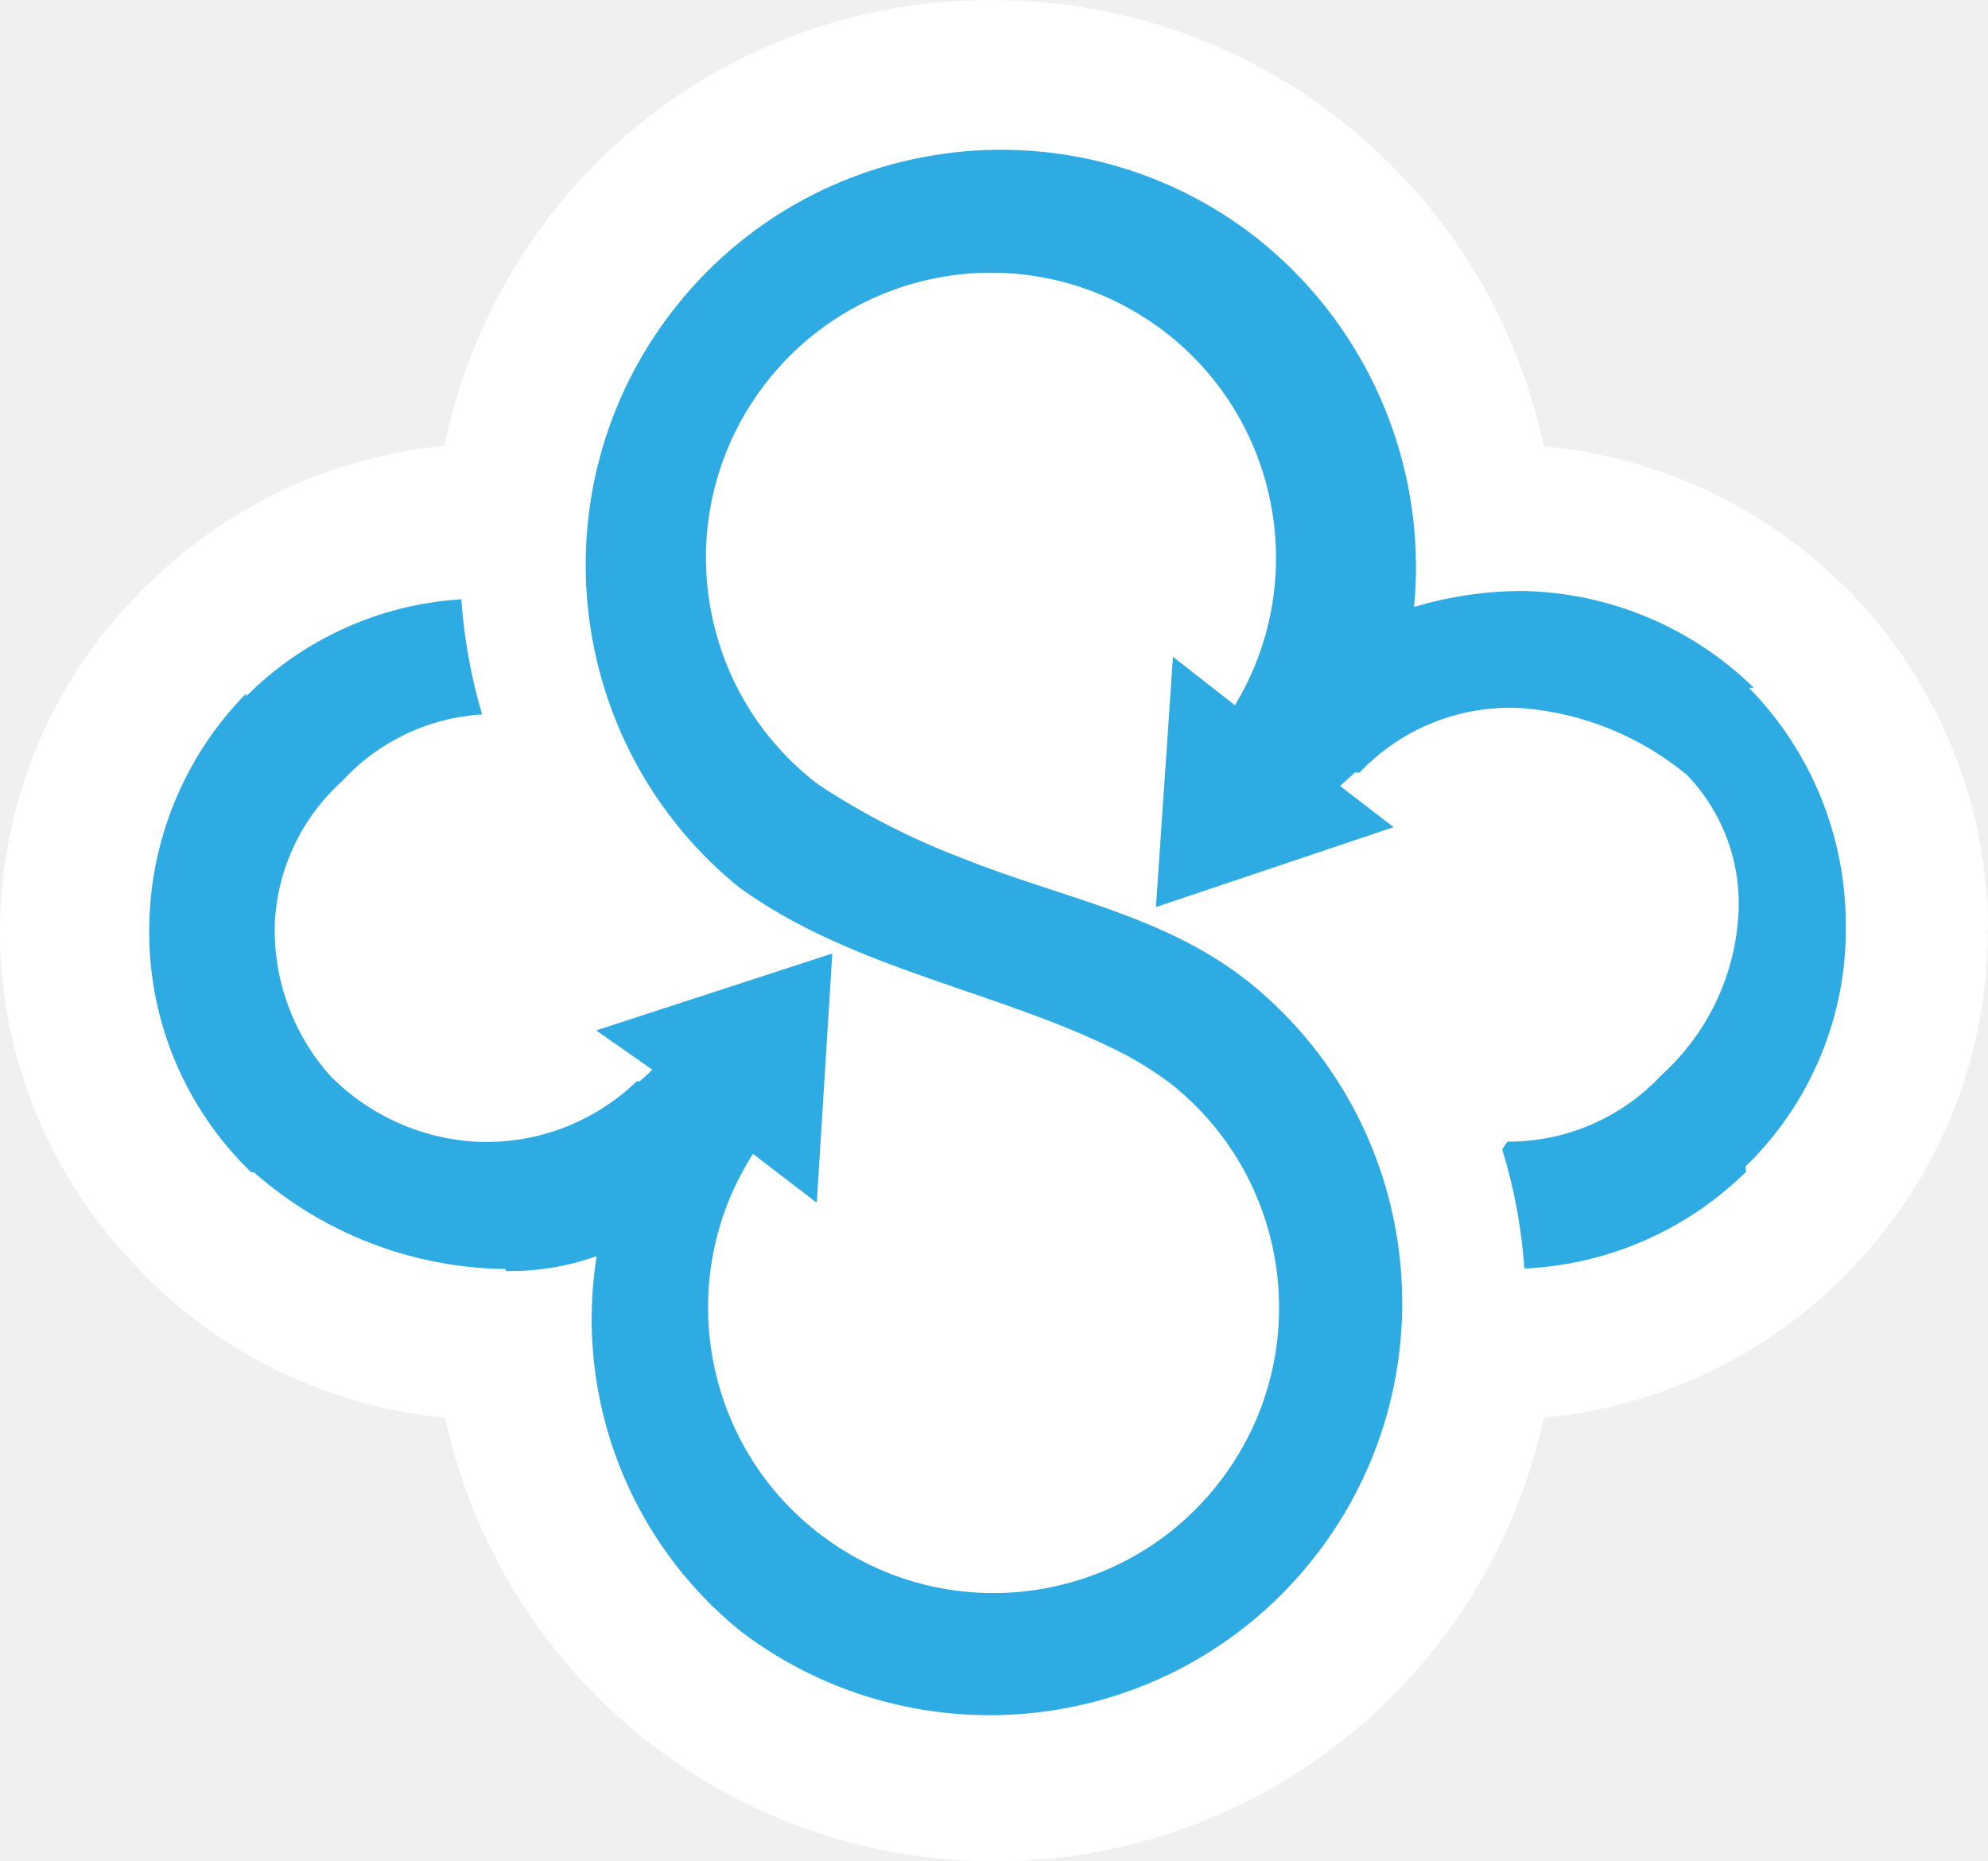
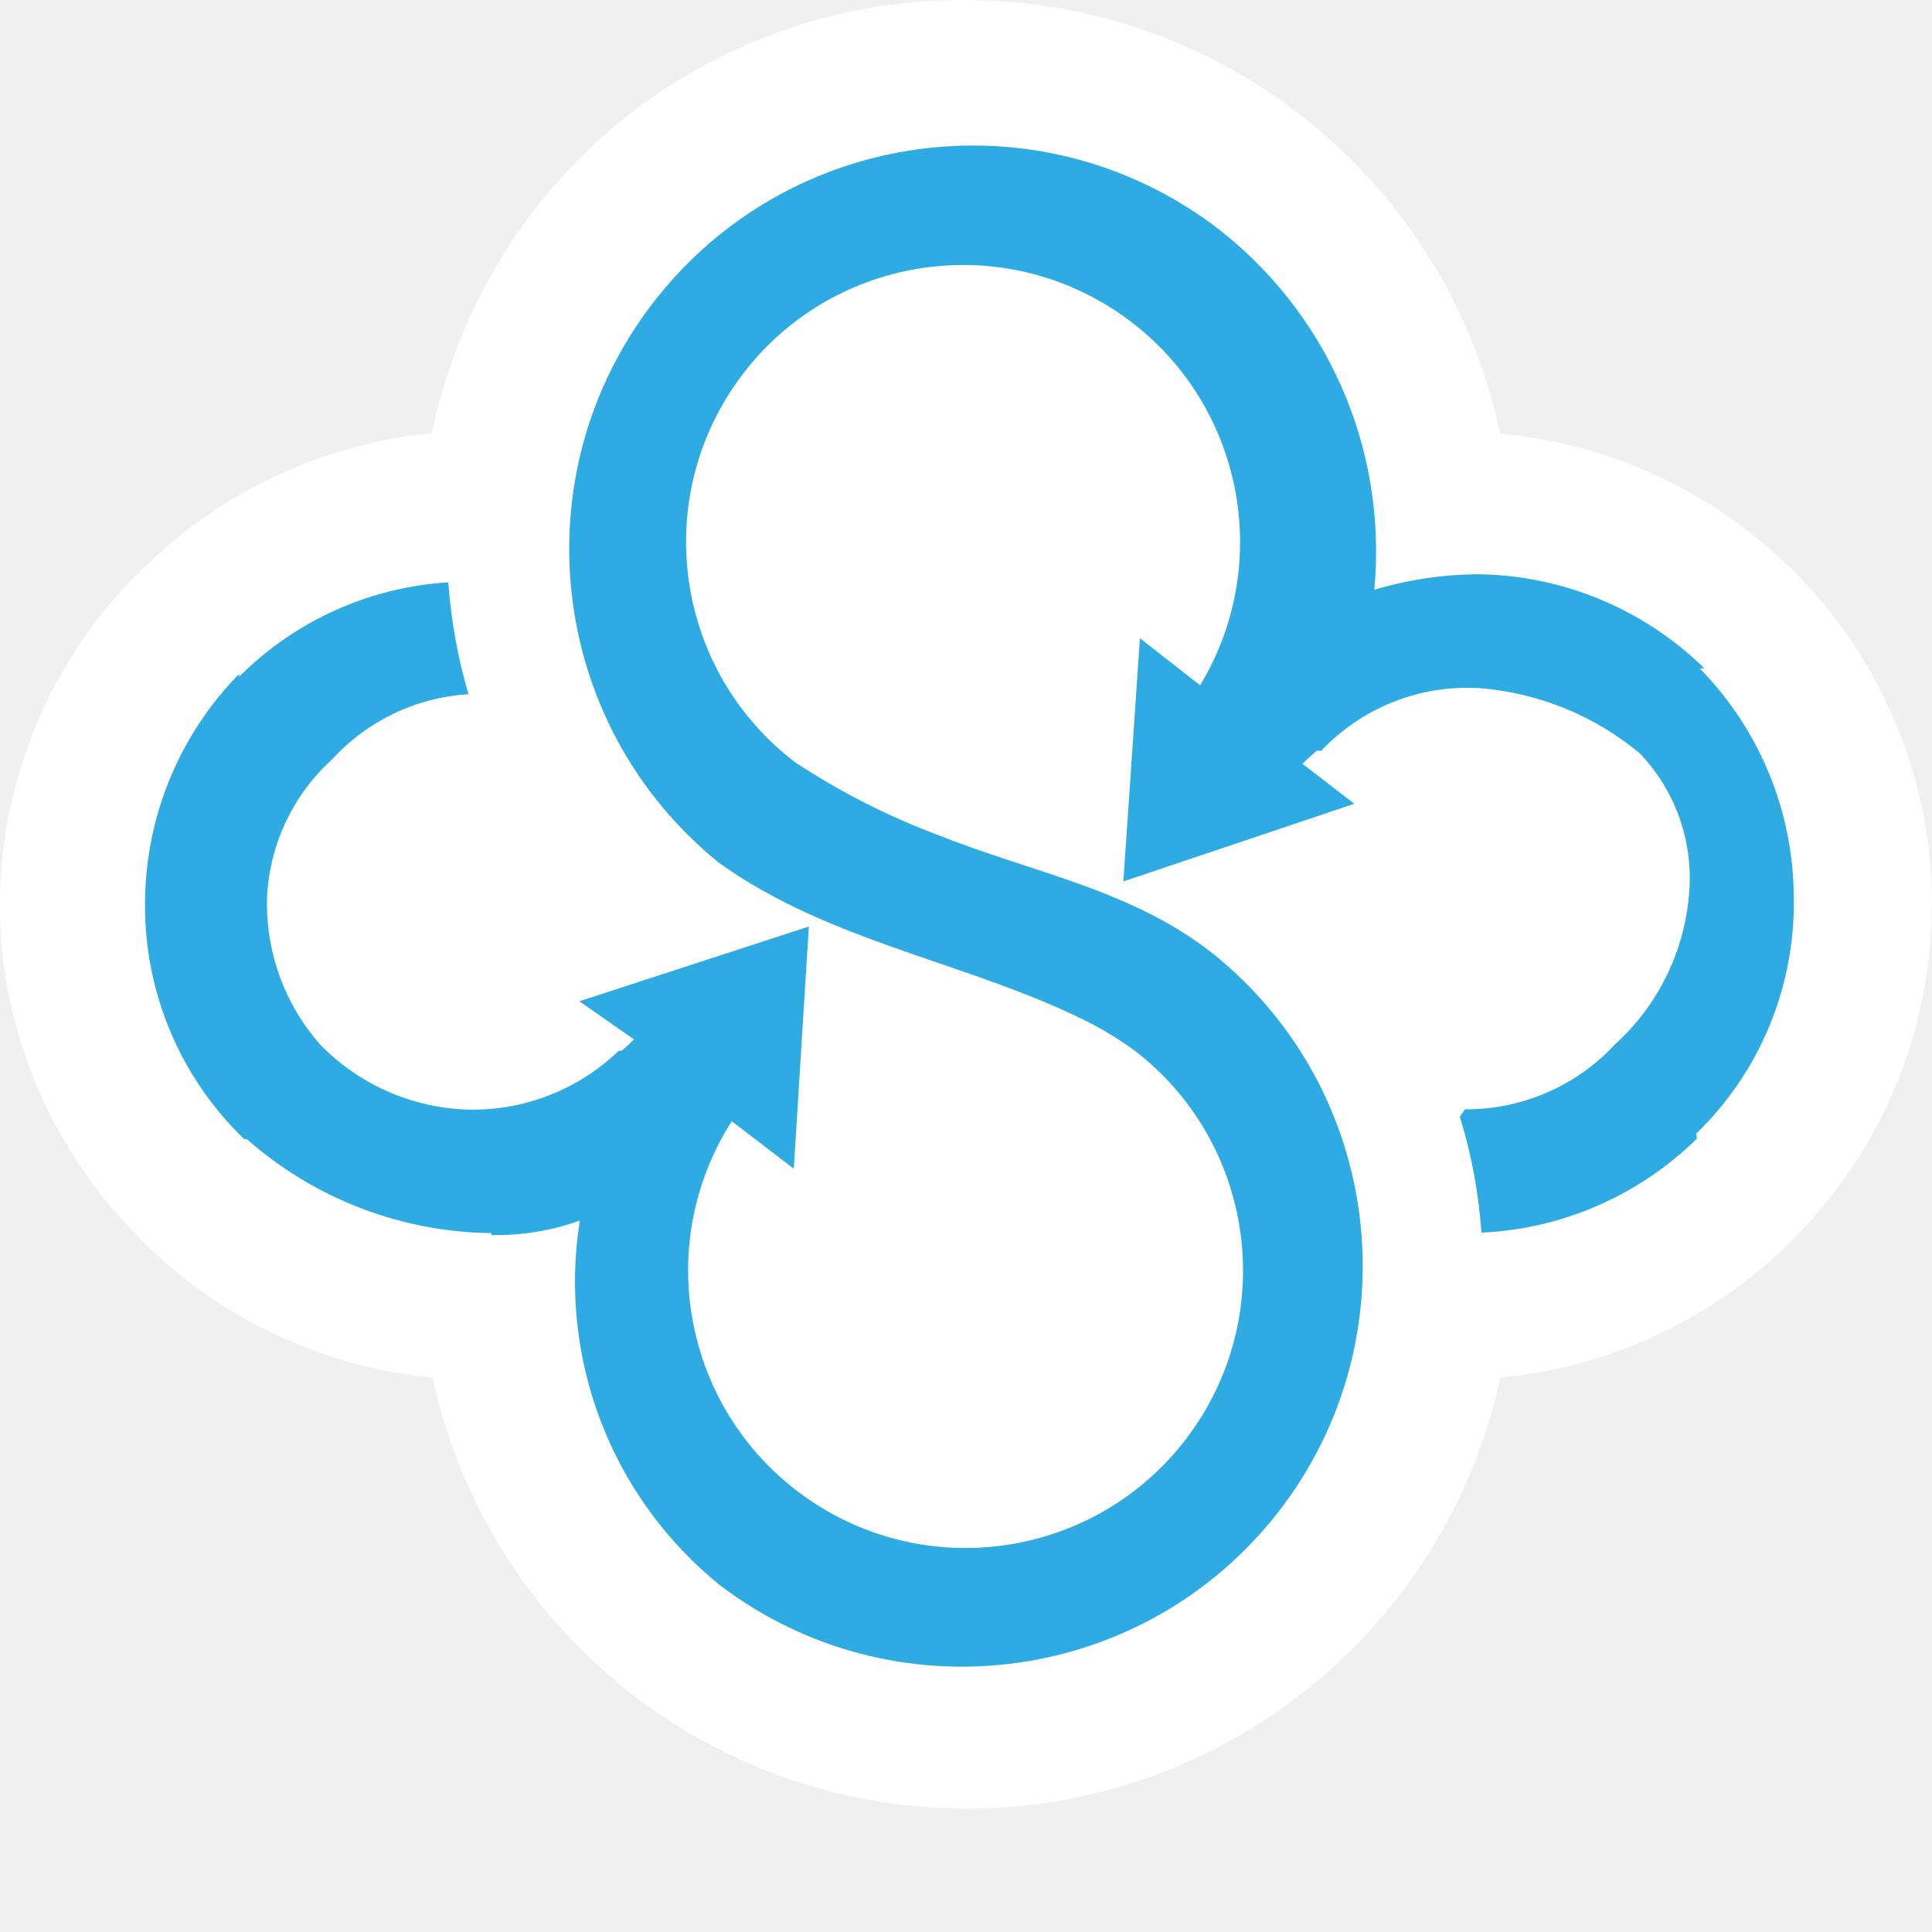
- <svg xmlns="http://www.w3.org/2000/svg" id="Layer_1" data-name="Layer 1" viewBox="0 0 170.4 159.49">
+ <svg xmlns="http://www.w3.org/2000/svg" id="Layer_1" data-name="Layer 1" viewBox="0 0 170.4 170.4">
  <defs>
    <style>.cls-1{fill:#2dabe2;}.cls-2{fill:#fff;}</style>
  </defs>
  <path class="cls-1" d="M152.62,60.52l-.42-.38a38.2,38.2,0,0,0-22.81-10.37A43.81,43.81,0,0,0,86.66,15.14,43.2,43.2,0,0,0,52,32.06a44.35,44.35,0,0,0-8.09,17.8A37.92,37.92,0,0,0,21.12,60.39l-.45.42A37.68,37.68,0,0,0,9.39,86.9v1.49a37.82,37.82,0,0,0,10.74,25.39l.58.62A37.9,37.9,0,0,0,44,125.35a43.68,43.68,0,0,0,85.37,0,38.08,38.08,0,0,0,23.35-11l.5-.54a37.6,37.6,0,0,0,10.66-25.59V86.77A38,38,0,0,0,152.62,60.52Z" transform="translate(-1.46 -7.5)" />
  <path class="cls-2" d="M171.86,86.61a41.74,41.74,0,0,0-12.44-29l-.46-.41a41.88,41.88,0,0,0-25.18-11.45A48.25,48.25,0,0,0,86.66,7.51a47.59,47.59,0,0,0-38.2,18.66,48.8,48.8,0,0,0-8.92,19.54A41.93,41.93,0,0,0,14.41,57.32l-.5.46A41.46,41.46,0,0,0,1.46,86.57v1.66a41.47,41.47,0,0,0,11.87,28l.62.67A41.83,41.83,0,0,0,39.62,129a48.16,48.16,0,0,0,94.16,0,41.9,41.9,0,0,0,25.76-12.11l.54-.58a41.49,41.49,0,0,0,11.74-28.21v-.87A2.27,2.27,0,0,0,171.86,86.61Zm-20.74,21.32a29,29,0,0,1-19,8.29A45.23,45.23,0,0,0,130.22,106l.45-.66a17.86,17.86,0,0,0,13.19-5.69h0A20.1,20.1,0,0,0,150.46,86a15.9,15.9,0,0,0-4.4-12.08h0a25.23,25.23,0,0,0-14-5.72h0A17.71,17.71,0,0,0,118,73.71h-.41c-.38.37-.92.79-1.25,1.16l4.57,3.52-20.37,6.85L102,63.79l5.31,4.15a24.43,24.43,0,1,0-35.71,6.8,63.14,63.14,0,0,0,12.44,6.35c9,3.61,18.33,5,25.8,11.7a35.34,35.34,0,0,1-44.8,54.59,34.41,34.41,0,0,1-12.44-32.23,21.8,21.8,0,0,1-7.8,1.28v.83h0v-1a33.17,33.17,0,0,1-21.57-8.29H23a28.55,28.55,0,0,1-8.75-20.74,29,29,0,0,1,8.3-20.29v.25A28.55,28.55,0,0,1,41,58.86a46.7,46.7,0,0,0,1.78,9.87h0a17.71,17.71,0,0,0-12,5.72h0a17.51,17.51,0,0,0-5.76,12.07,18.76,18.76,0,0,0,4.68,13.11h0a19,19,0,0,0,12.82,5.73,18.57,18.57,0,0,0,13.52-5.19h.25a11.76,11.76,0,0,0,1.08-1l-4.81-3.36,20.24-6.59-1.33,21.36L66,106.39a24.47,24.47,0,1,0,35.55-6.22A32.23,32.23,0,0,0,98,97.93h0C87.37,92.41,74.76,90.76,64.8,83.54a35.59,35.59,0,0,1,43.64-56.21,36,36,0,0,1,14.23,32.19A32.42,32.42,0,0,1,132,58.15h0a29.07,29.07,0,0,1,19.79,8.3h-.42a29,29,0,0,1,8.3,20.28,28.29,28.29,0,0,1-8.59,20.74Z" transform="translate(-1.46 -7.5)" />
</svg>
